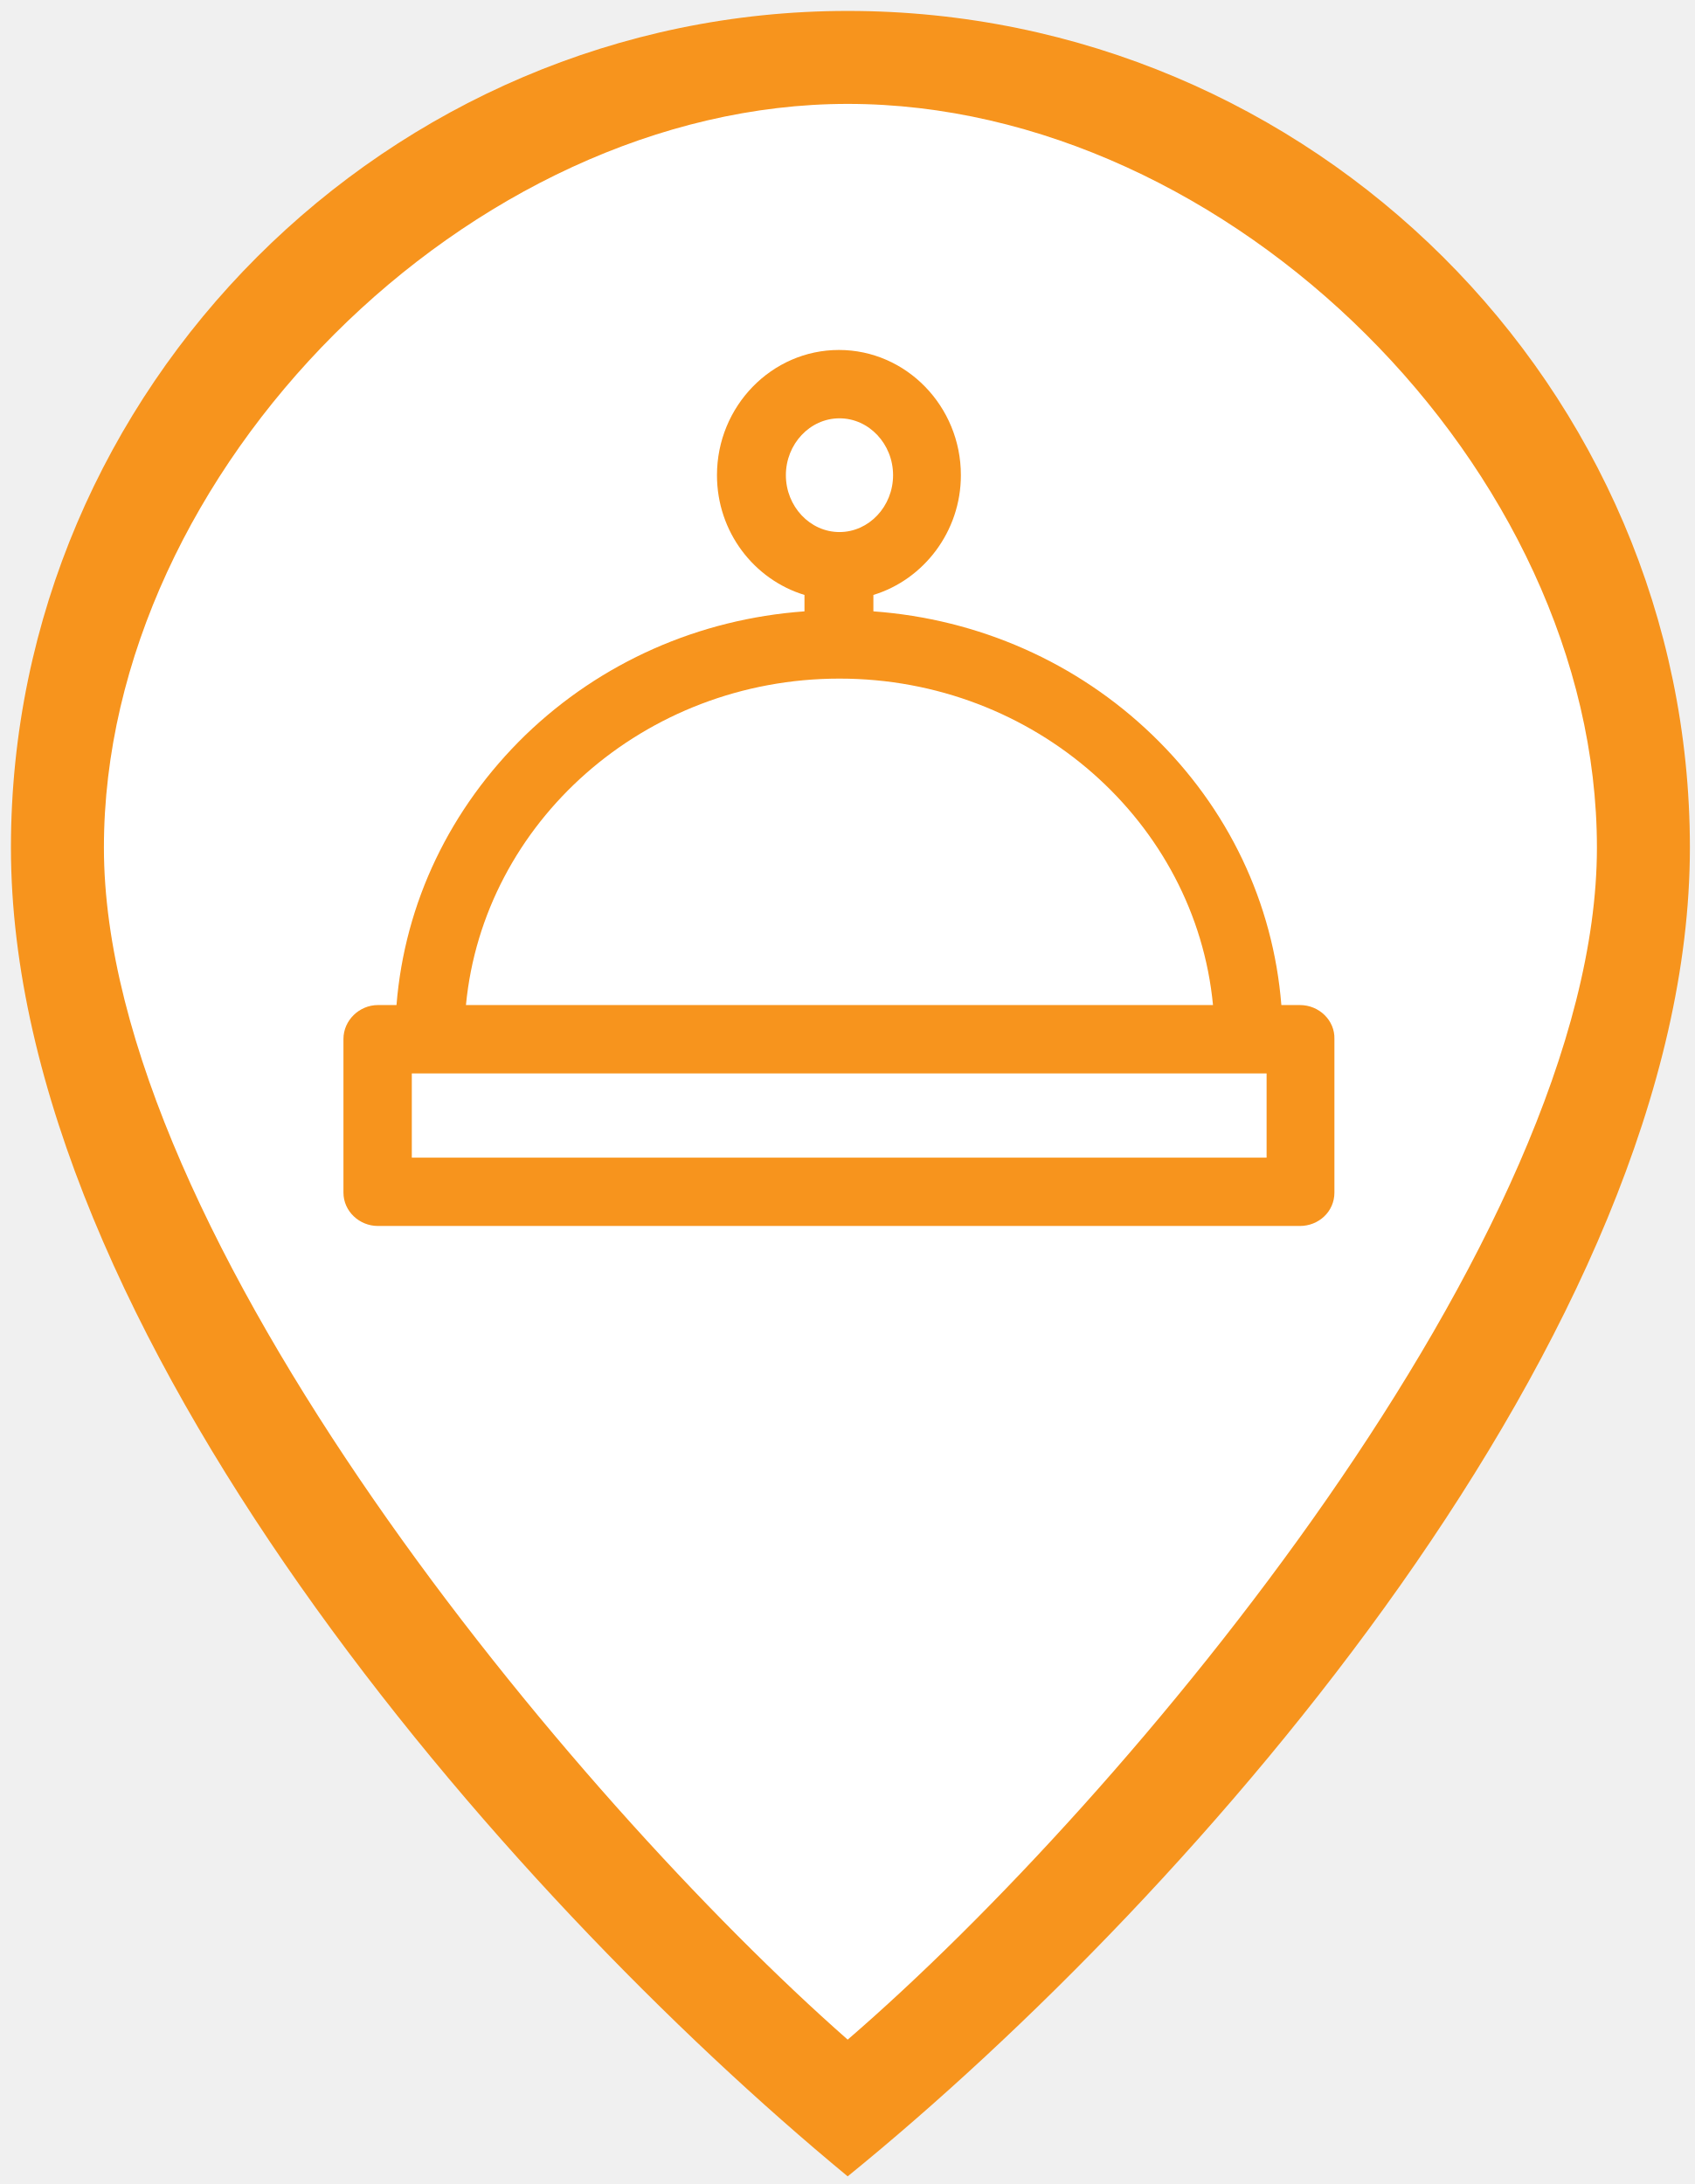
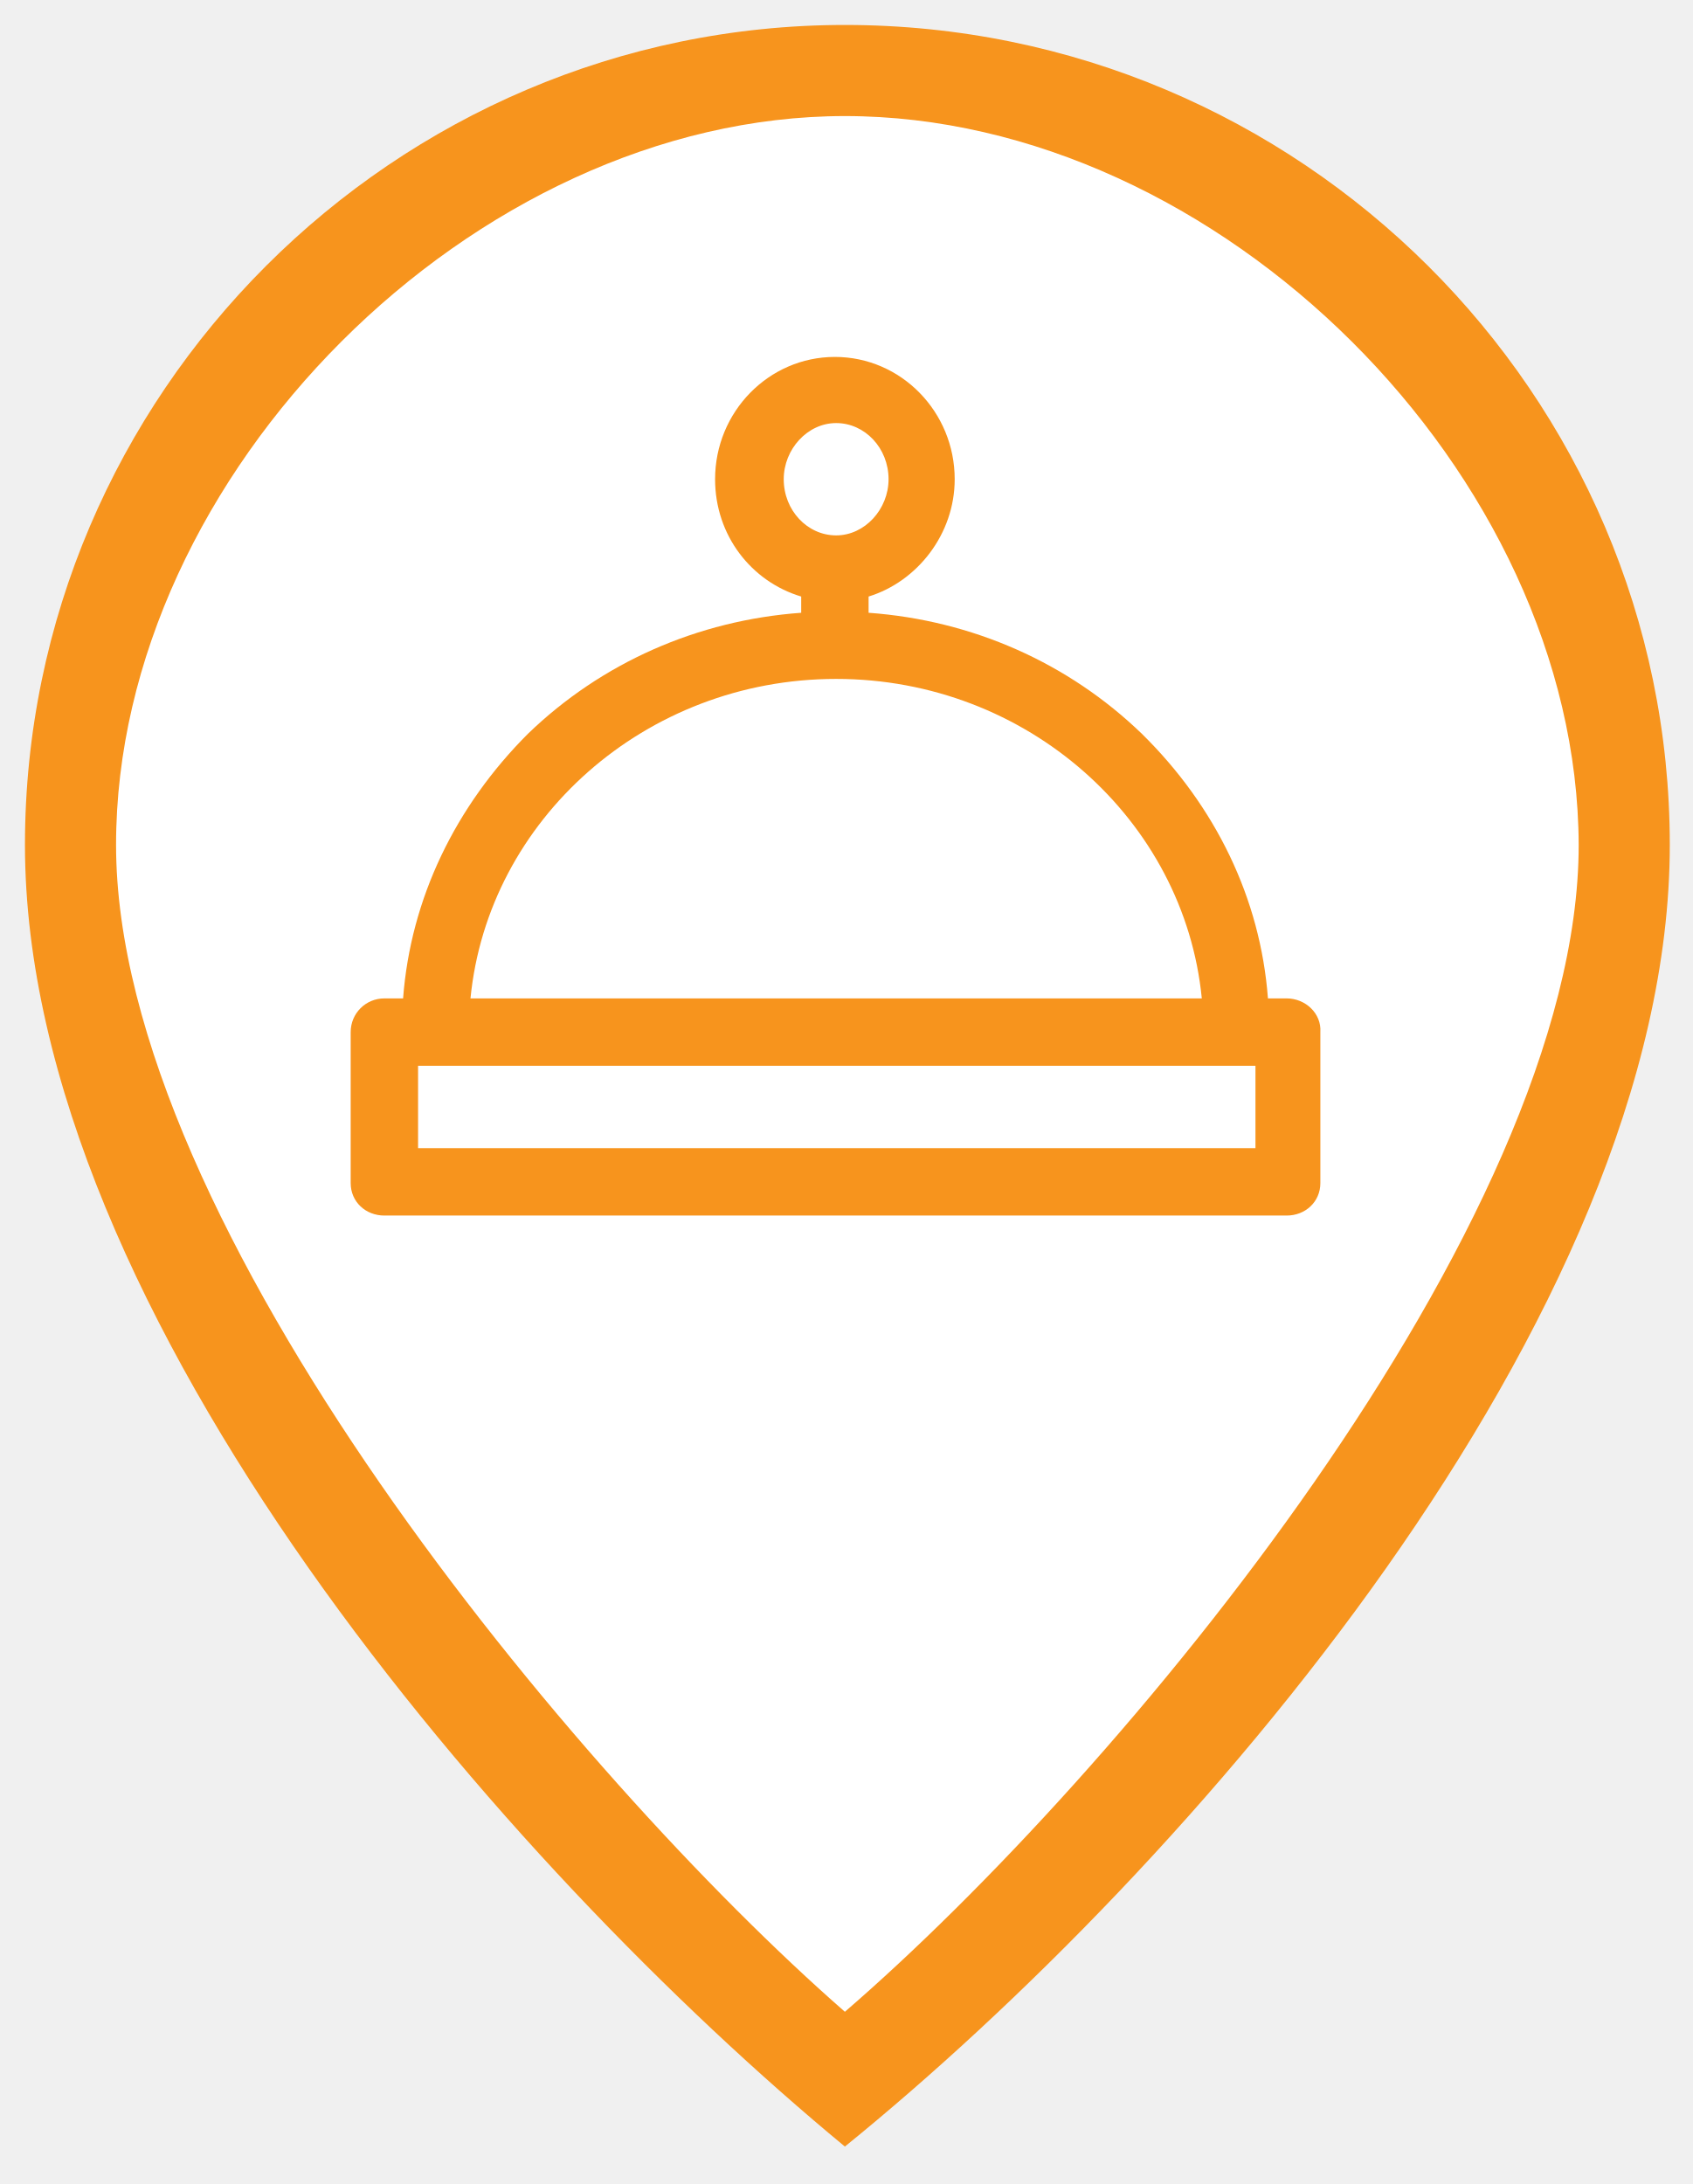
- <svg xmlns="http://www.w3.org/2000/svg" version="1.1" id="Layer_1" x="0px" y="0px" viewBox="0 0 309.9 399.4" style="enable-background:new 0 0 309.9 399.4;" xml:space="preserve">
+ <svg xmlns="http://www.w3.org/2000/svg" version="1.1" id="Layer_1" x="0px" y="0px" viewBox="0 0 135.6 175" style="enable-background:new 0 0 135.6 175;" xml:space="preserve">
  <style type="text/css">
	.st0{fill:#FFFFFF;}
	.st1{fill:#F7941D;}
</style>
-   <polygon class="st0" points="132.9,12.1 56.3,48.9 20,108.4 8.9,167.9 31.5,242.9 69.9,292.7 139.4,377 153.5,388.1 238.6,295.5   290,197.3 300.2,136 285,105.6 259.6,58.1 224.6,32.8 167.9,12.1 139.4,12.1 " />
+   <polygon class="st0" points="58.2,6.3 25.3,22.1 9.7,47.7 5,73.2 14.7,105.4 31.1,126.7 61,162.9 67,167.7 103.5,127.9 125.6,85.8   130,59.5 123.4,46.5 112.5,26.1 97.5,15.2 73.2,6.3 61,6.3 " />
  <g>
-     <path class="st1" d="M155,2c85,0,154,69,154,153c0,88-90,191-154,243C92,346,2,243,2,155C2,71,71,2,155,2z M155,19   C86,19,19,86,19,155c0,71,86,174,136,218c51-44,137-147,137-218C292,86,225,19,155,19z" />
+     <path class="st1" d="M67.7,2c36.5,0,66.1,29.6,66.1,65.7c0,37.8-38.6,82-66.1,104.3C40.6,149.6,2,105.4,2,67.7   C2,31.6,31.6,2,67.7,2z M67.7,9.3C38,9.3,9.3,38,9.3,67.7c0,30.5,36.9,74.7,58.4,93.5c21.9-18.9,58.8-63.1,58.8-93.5   C126.4,38,97.7,9.3,67.7,9.3z" />
  </g>
  <g>
-     <path class="st1" d="M237.7,183.8h-3.4c-1.5-18.7-9.7-36-23.6-49.4c-13.8-13.3-31.8-21.2-51-22.6v-3c9.2-2.8,16-11.6,16-21.9   c0-12.6-10-22.9-22.3-22.9s-22.3,10.3-22.3,22.9c0,10.4,6.8,19.1,16,21.9v3c-19.3,1.4-37.2,9.3-51,22.6   c-13.8,13.4-22.1,30.7-23.6,49.4h-3.4c-3.4,0-6.3,2.8-6.3,6.2v28.1c0,3.4,2.9,6.1,6.3,6.1h168.6c3.4,0,6.3-2.6,6.3-6.1V190   C244.1,186.6,241.2,183.8,237.7,183.8z M143.7,86.9c0-5.7,4.4-10.4,9.8-10.4c5.4,0,9.8,4.7,9.8,10.4c0,5.7-4.4,10.4-9.8,10.4   C148.1,97.3,143.7,92.6,143.7,86.9z M153.5,124.1c35.7,0,65.1,26.3,68.3,59.7H85.2C88.4,150.4,117.8,124.1,153.5,124.1z    M231.6,211.7H75.3v-15.4h156.3V211.7z" />
+     <path class="st1" d="M103.1,80h-1.5c-0.6-8-4.2-15.4-10.1-21.2c-5.9-5.7-13.6-9.1-21.9-9.7v-1.3c3.9-1.2,6.9-5,6.9-9.4   c0-5.4-4.3-9.8-9.6-9.8s-9.6,4.4-9.6,9.8c0,4.5,2.9,8.2,6.9,9.4v1.3c-8.3,0.6-16,4-21.9,9.7C36.5,64.6,32.9,72,32.3,80h-1.5   c-1.5,0-2.7,1.2-2.7,2.7v12.1c0,1.5,1.2,2.6,2.7,2.6h72.3c1.5,0,2.7-1.1,2.7-2.6V82.7C105.9,81.2,104.6,80,103.1,80z M62.8,38.4   c0-2.4,1.9-4.5,4.2-4.5s4.2,2,4.2,4.5c0,2.4-1.9,4.5-4.2,4.5C64.7,42.9,62.8,40.9,62.8,38.4z M67,54.4c15.3,0,27.9,11.3,29.3,25.6   H37.7C39.1,65.7,51.7,54.4,67,54.4z M100.5,92H33.5v-6.6h67.1V92z" />
  </g>
</svg>
